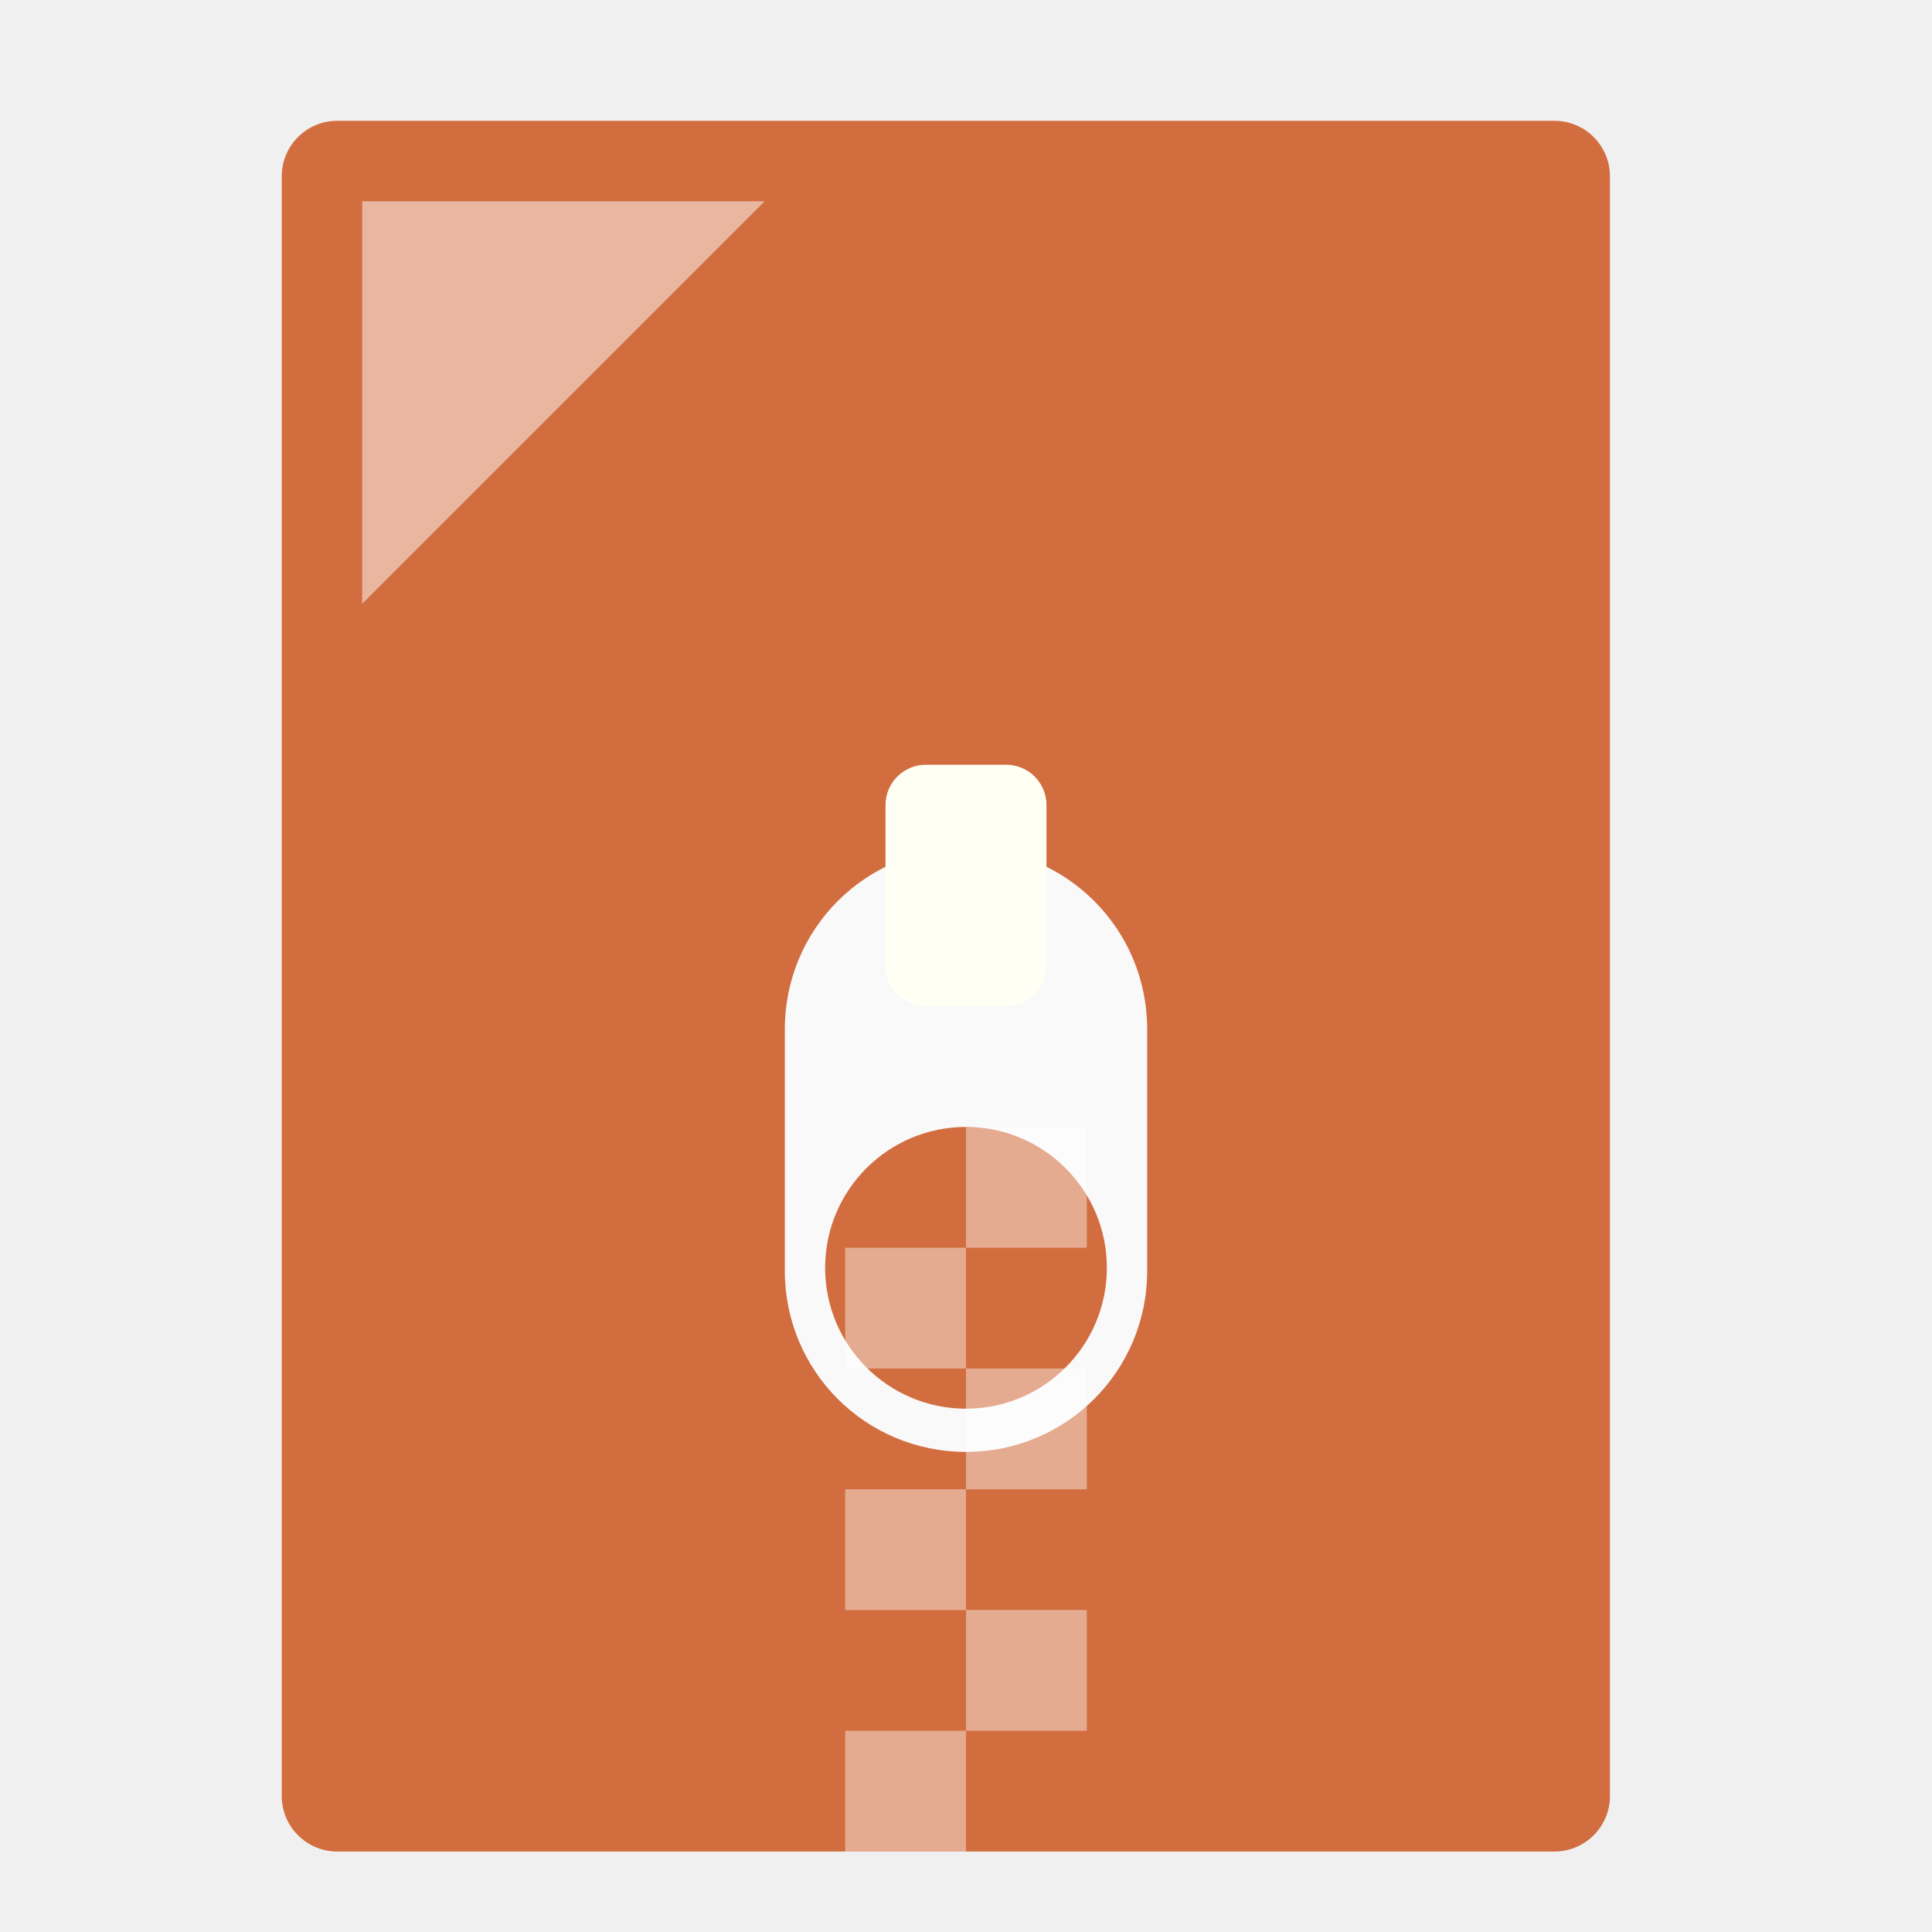
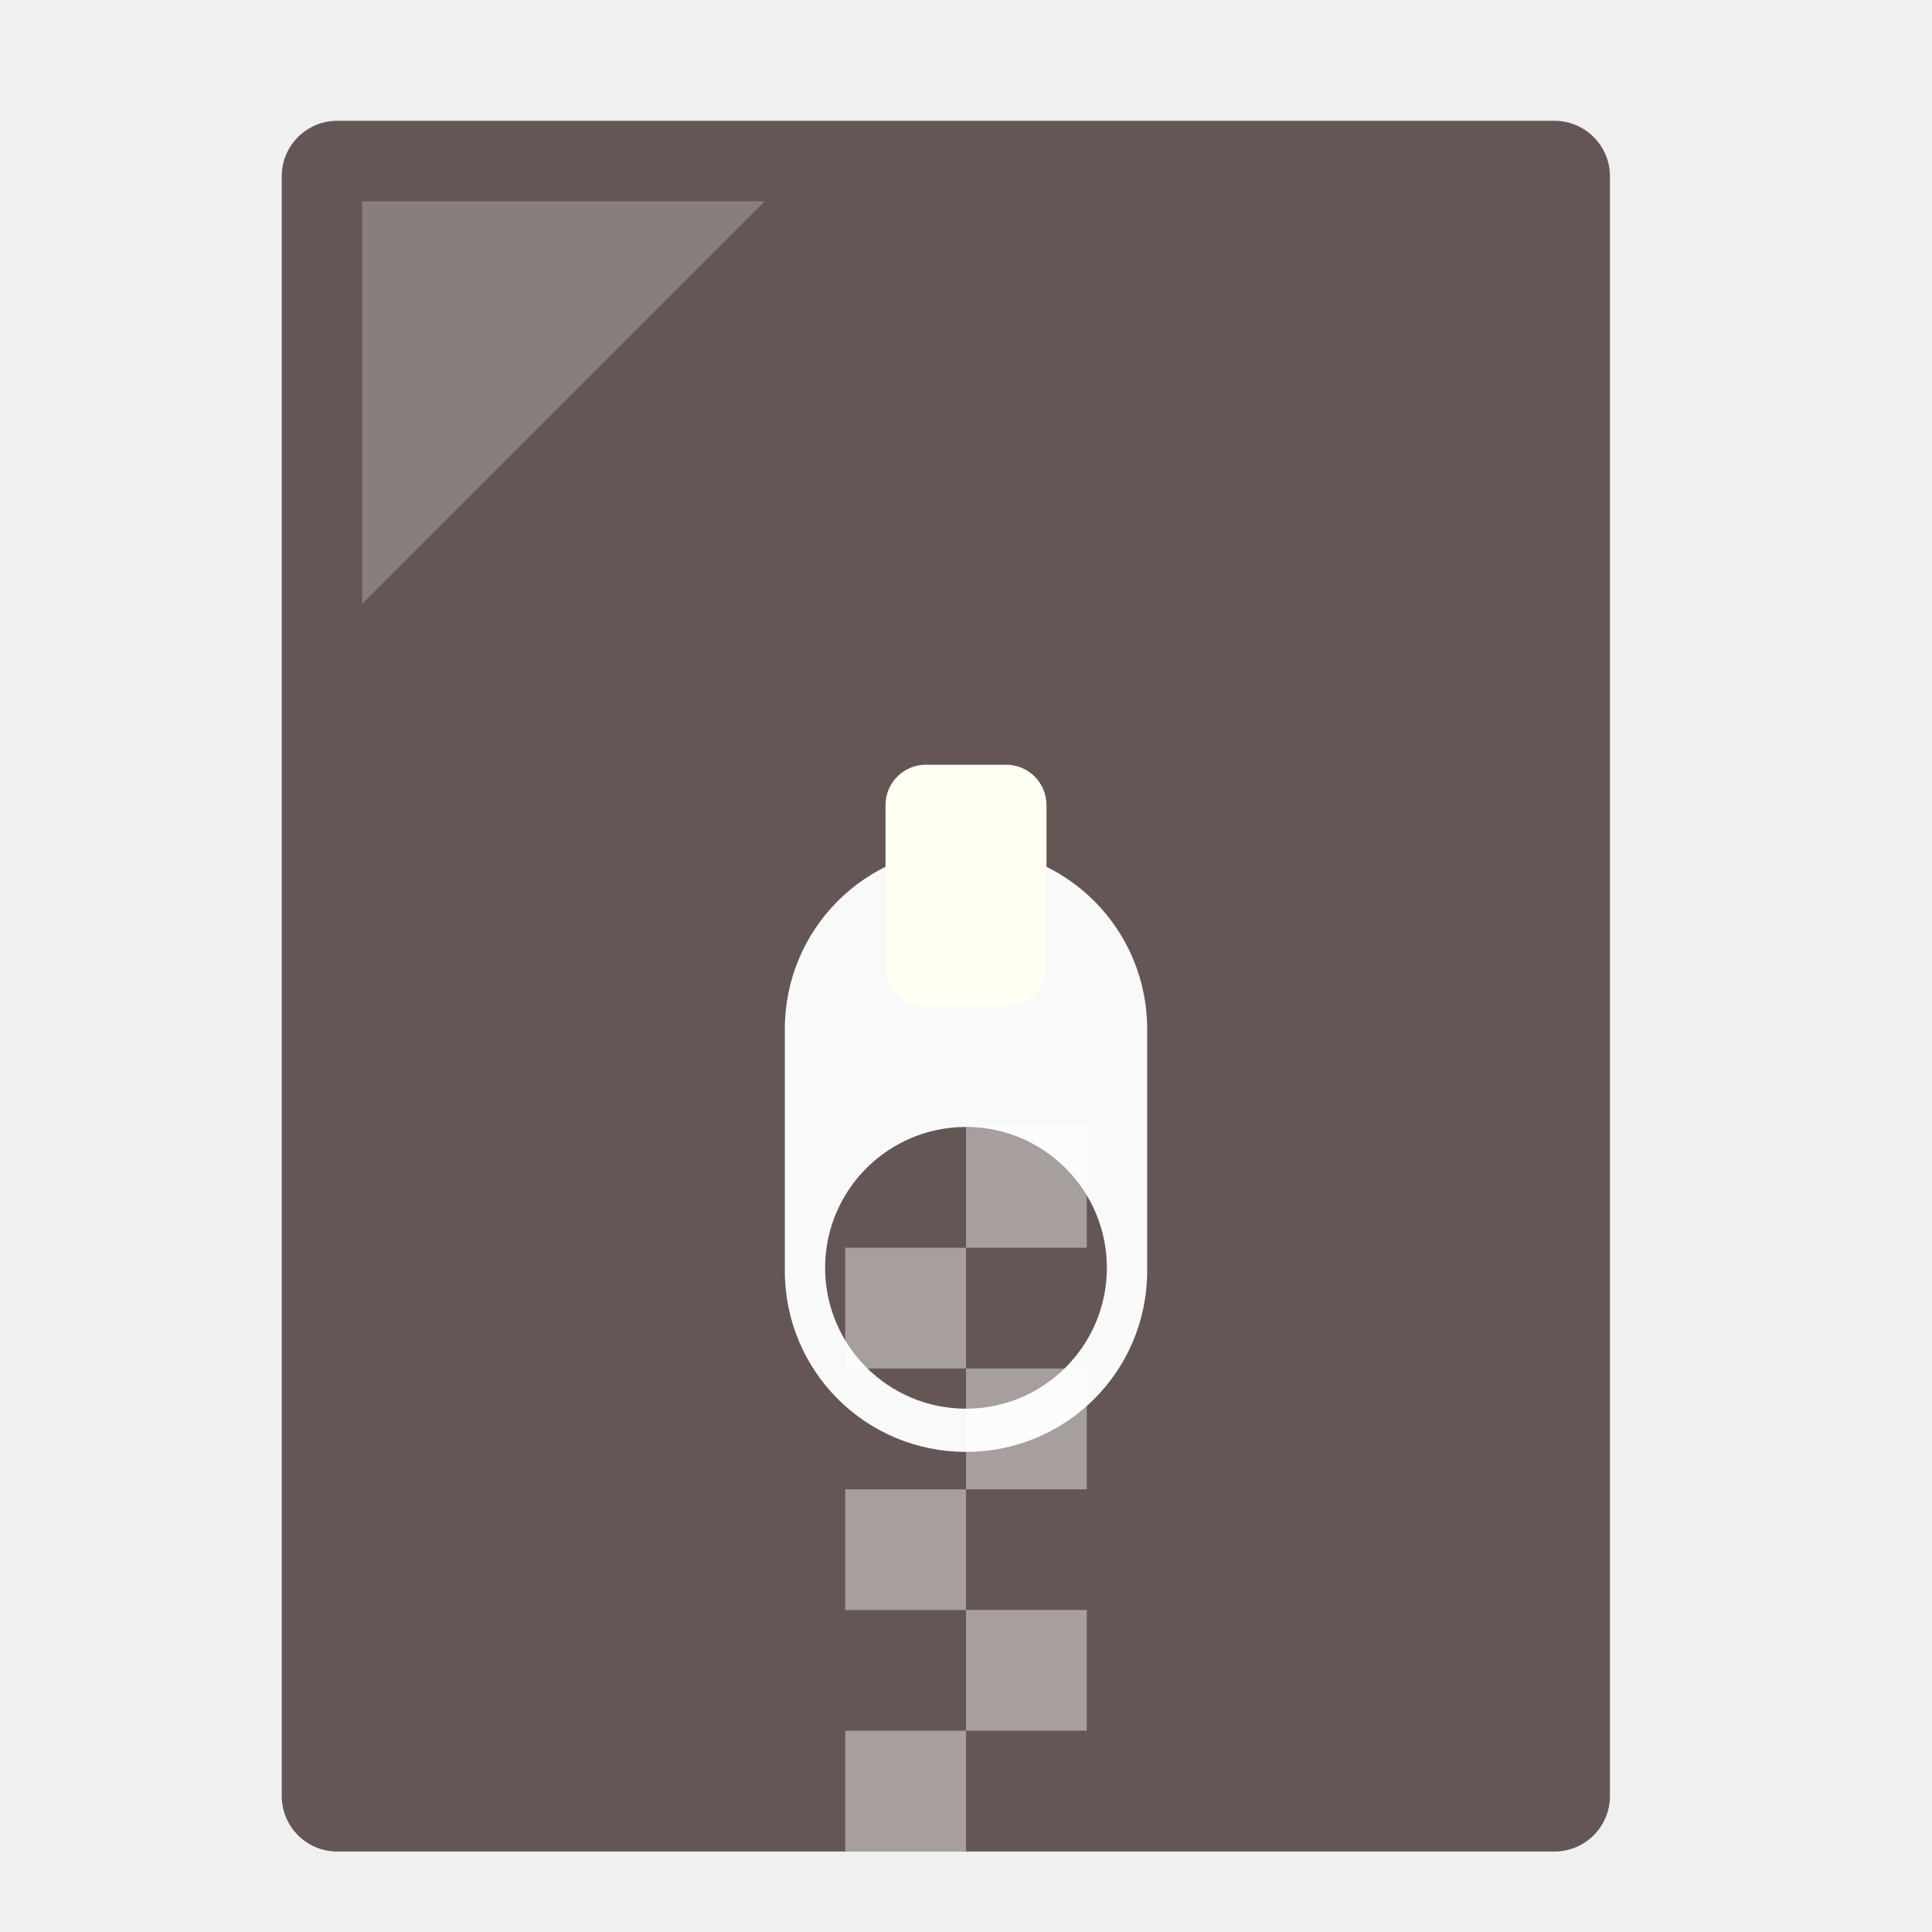
<svg xmlns="http://www.w3.org/2000/svg" width="48" height="48" viewBox="0 0 12.7 12.7" version="1.1" id="svg8">
  <defs id="defs2" />
  <g id="layer1" transform="translate(0,-284.3)">
-     <rect style="opacity:1;fill:#d26d3f;fill-opacity:1;fill-rule:nonzero;stroke:none;stroke-width:0.292;stroke-linecap:round;stroke-linejoin:miter;stroke-miterlimit:4;stroke-dasharray:none;stroke-dashoffset:0;stroke-opacity:0.88" id="rect817" width="8.731" height="11.377" x="1.852" y="285.094" ry="0.365" />
-     <path style="fill:#ffffff;fill-opacity:0.5;fill-rule:evenodd;stroke:none;stroke-width:0.073px;stroke-linecap:butt;stroke-linejoin:miter;stroke-opacity:1" d="M 2.381,285.623 H 5.027 L 2.381,288.269 Z" id="path819" />
+     <rect style="opacity:1;fill:#655656;fill-opacity:1;fill-rule:nonzero;stroke:none;stroke-width:0.292;stroke-linecap:round;stroke-linejoin:miter;stroke-miterlimit:4;stroke-dasharray:none;stroke-dashoffset:0;stroke-opacity:0.88" id="rect817" width="8.731" height="11.377" x="1.852" y="285.094" ry="0.365" />
+     <path style="fill:#ffffff;fill-opacity:0.235;fill-rule:evenodd;stroke:none;stroke-width:0.073px;stroke-linecap:butt;stroke-linejoin:miter;stroke-opacity:1" d="M 2.381,285.623 H 5.027 L 2.381,288.269 Z" id="path819" />
    <path style="opacity:1;fill:#f9f9f9;fill-opacity:1;fill-rule:nonzero;stroke:none;stroke-width:0.5;stroke-linecap:round;stroke-linejoin:miter;stroke-miterlimit:4;stroke-dasharray:none;stroke-dashoffset:0;stroke-opacity:0.975" d="m 6.35,289.875 c -0.66,0 -1.191,0.531 -1.191,1.191 v 1.587 c 0,0.66 0.531,1.191 1.191,1.191 0.66,0 1.191,-0.531 1.191,-1.191 v -1.587 c 0,-0.66 -0.531,-1.191 -1.191,-1.191 z m 0,1.833 a 0.926,0.926 0 0 1 0.926,0.926 0.926,0.926 0 0 1 -0.926,0.926 0.926,0.926 0 0 1 -0.926,-0.926 0.926,0.926 0 0 1 0.926,-0.926 z" id="rect1024" />
    <rect style="opacity:1;fill:#ffffff;fill-opacity:0.426;fill-rule:nonzero;stroke:none;stroke-width:0.5;stroke-linecap:round;stroke-linejoin:miter;stroke-miterlimit:4;stroke-dasharray:none;stroke-dashoffset:0;stroke-opacity:0.975" id="rect1031" width="0.794" height="0.794" x="5.556" y="292.502" />
    <rect y="291.708" x="6.35" height="0.794" width="0.794" id="rect1033" style="opacity:1;fill:#ffffff;fill-opacity:0.426;fill-rule:nonzero;stroke:none;stroke-width:0.5;stroke-linecap:round;stroke-linejoin:miter;stroke-miterlimit:4;stroke-dasharray:none;stroke-dashoffset:0;stroke-opacity:0.975" />
    <rect style="opacity:1;fill:#ffffff;fill-opacity:0.426;fill-rule:nonzero;stroke:none;stroke-width:0.5;stroke-linecap:round;stroke-linejoin:miter;stroke-miterlimit:4;stroke-dasharray:none;stroke-dashoffset:0;stroke-opacity:0.975" id="rect1035" width="0.794" height="0.794" x="6.35" y="293.296" />
    <rect y="294.09" x="5.556" height="0.794" width="0.794" id="rect1037" style="opacity:1;fill:#ffffff;fill-opacity:0.426;fill-rule:nonzero;stroke:none;stroke-width:0.5;stroke-linecap:round;stroke-linejoin:miter;stroke-miterlimit:4;stroke-dasharray:none;stroke-dashoffset:0;stroke-opacity:0.975" />
    <rect style="opacity:1;fill:#ffffff;fill-opacity:0.426;fill-rule:nonzero;stroke:none;stroke-width:0.5;stroke-linecap:round;stroke-linejoin:miter;stroke-miterlimit:4;stroke-dasharray:none;stroke-dashoffset:0;stroke-opacity:0.975" id="rect1039" width="0.794" height="0.794" x="6.35" y="294.883" />
    <rect y="295.677" x="5.556" height="0.794" width="0.794" id="rect1041" style="opacity:1;fill:#ffffff;fill-opacity:0.426;fill-rule:nonzero;stroke:none;stroke-width:0.5;stroke-linecap:round;stroke-linejoin:miter;stroke-miterlimit:4;stroke-dasharray:none;stroke-dashoffset:0;stroke-opacity:0.975" />
    <rect style="opacity:1;fill:#fffff4;fill-opacity:1;fill-rule:nonzero;stroke:none;stroke-width:0.5;stroke-linecap:round;stroke-linejoin:miter;stroke-miterlimit:4;stroke-dasharray:none;stroke-dashoffset:0;stroke-opacity:0.975" id="rect1062" width="1.058" height="1.587" x="5.821" y="289.327" ry="0.265" />
  </g>
</svg>
